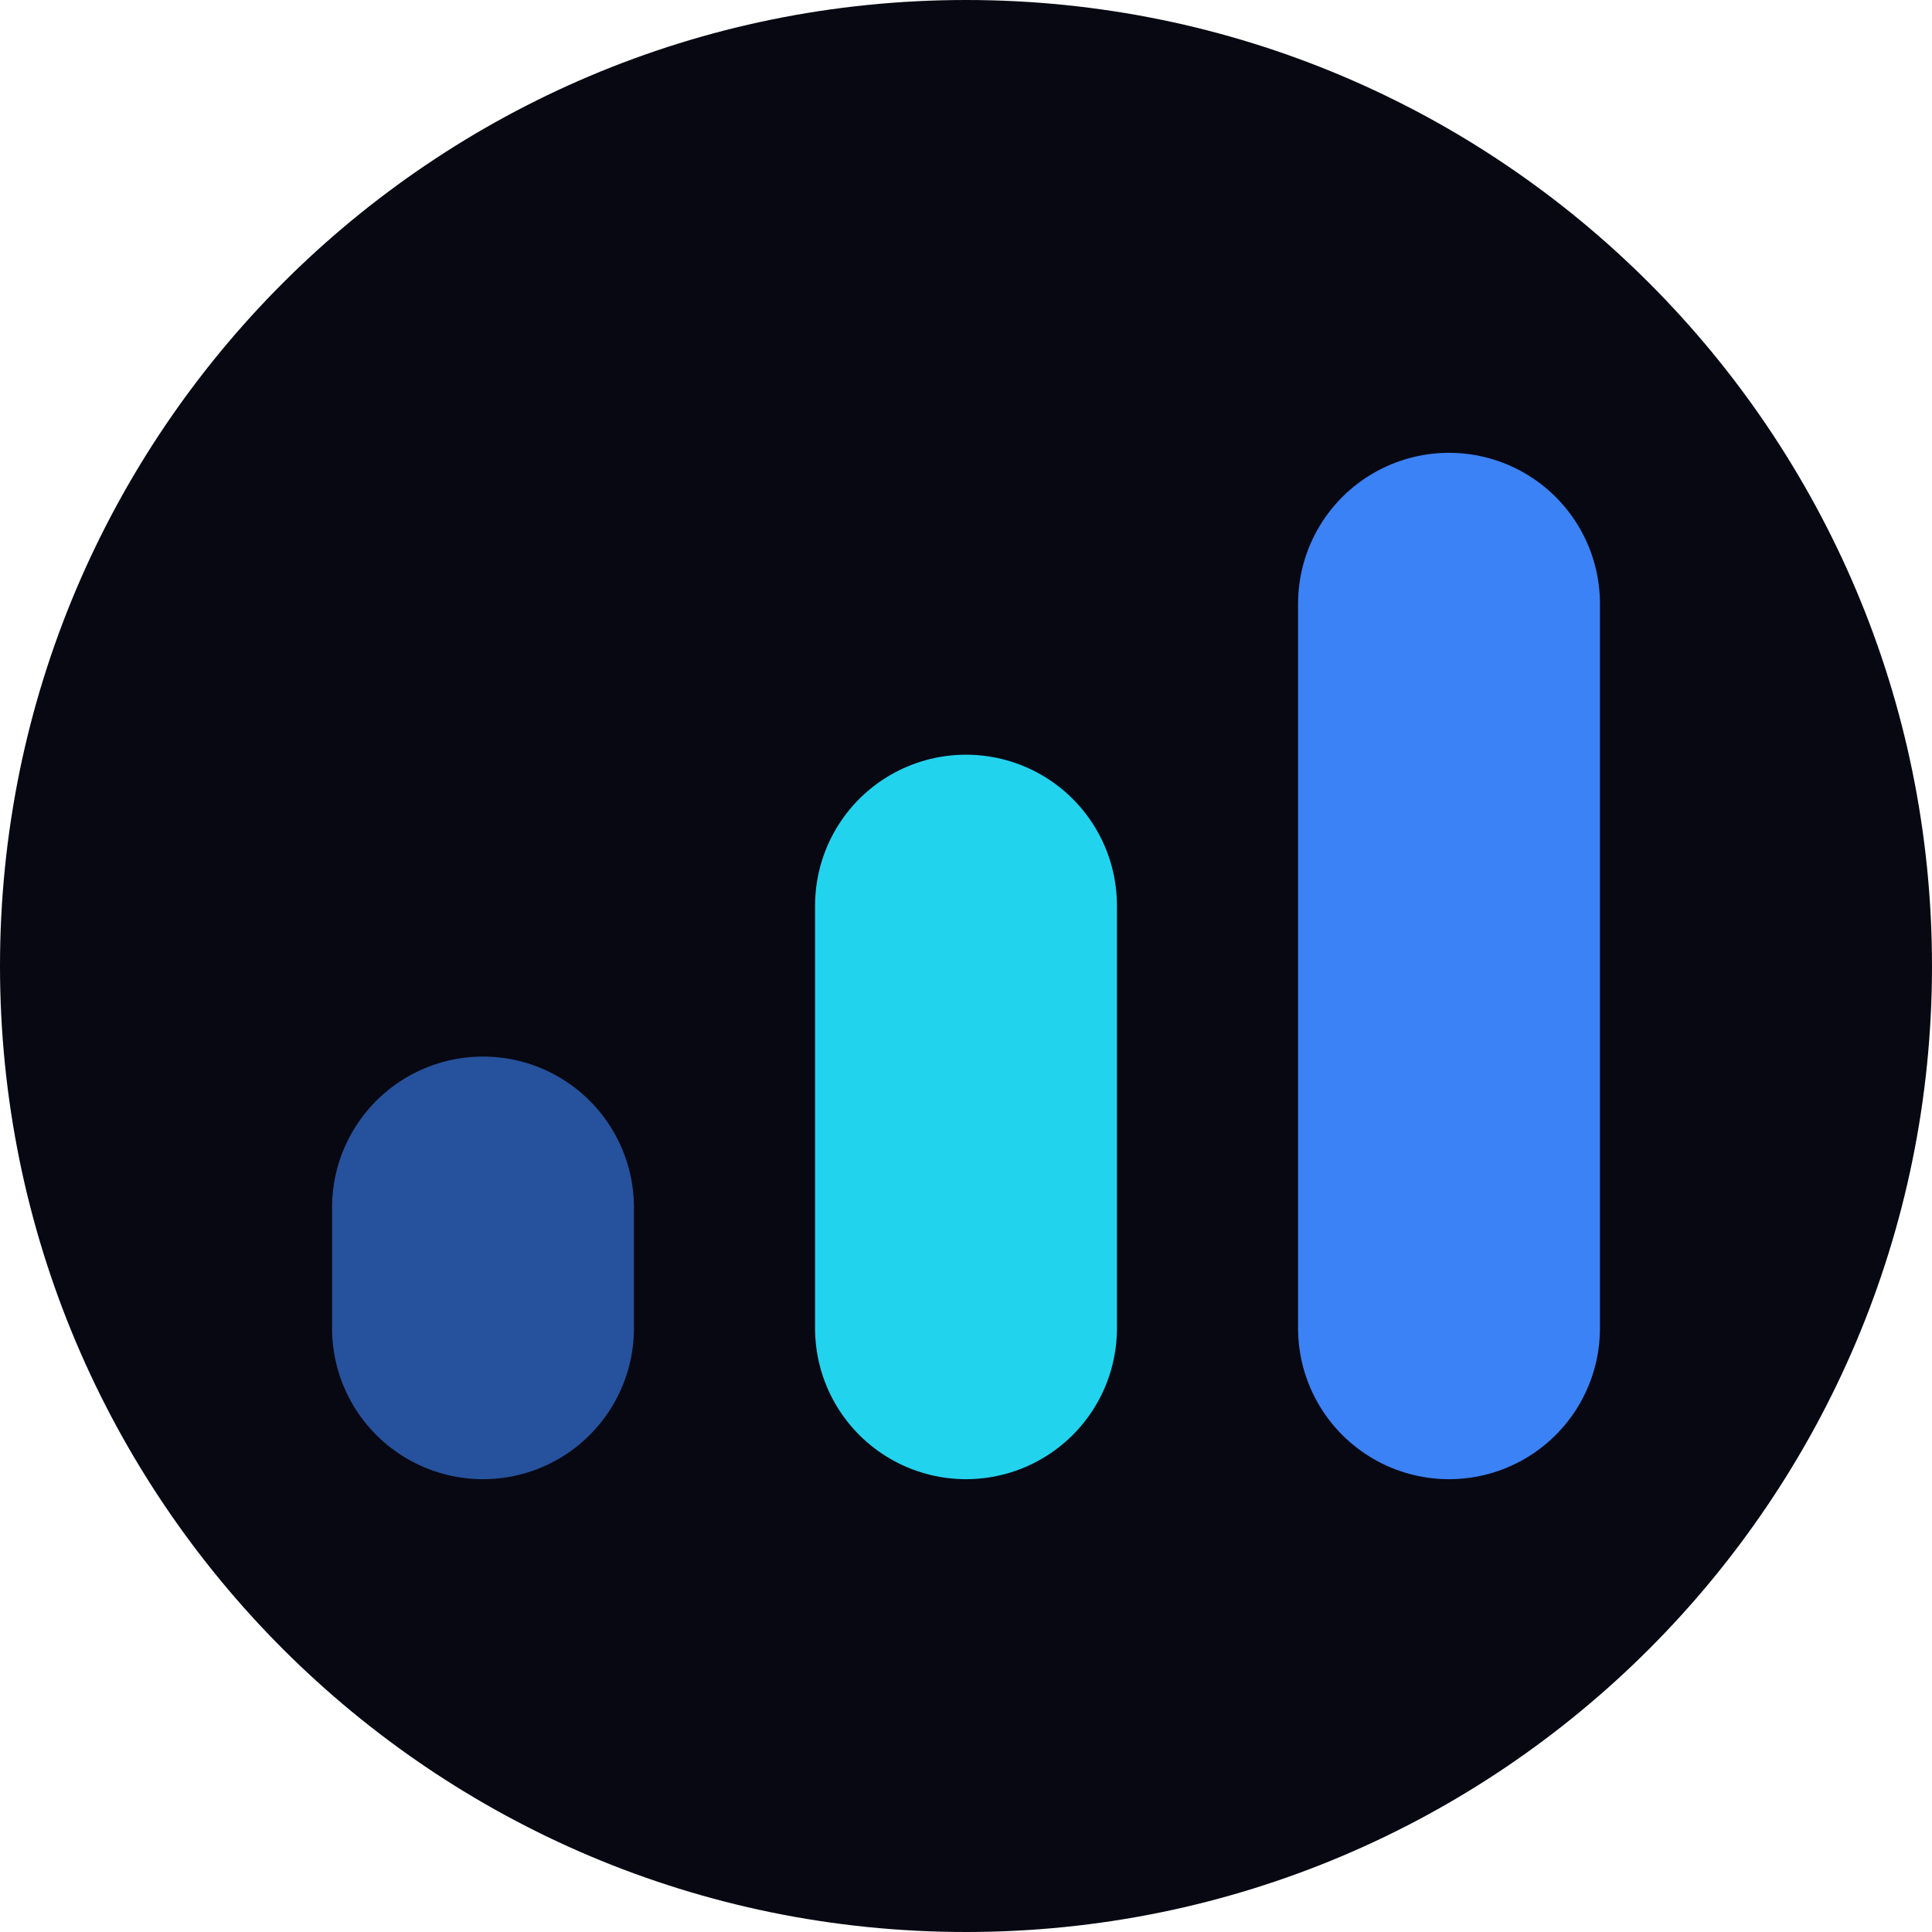
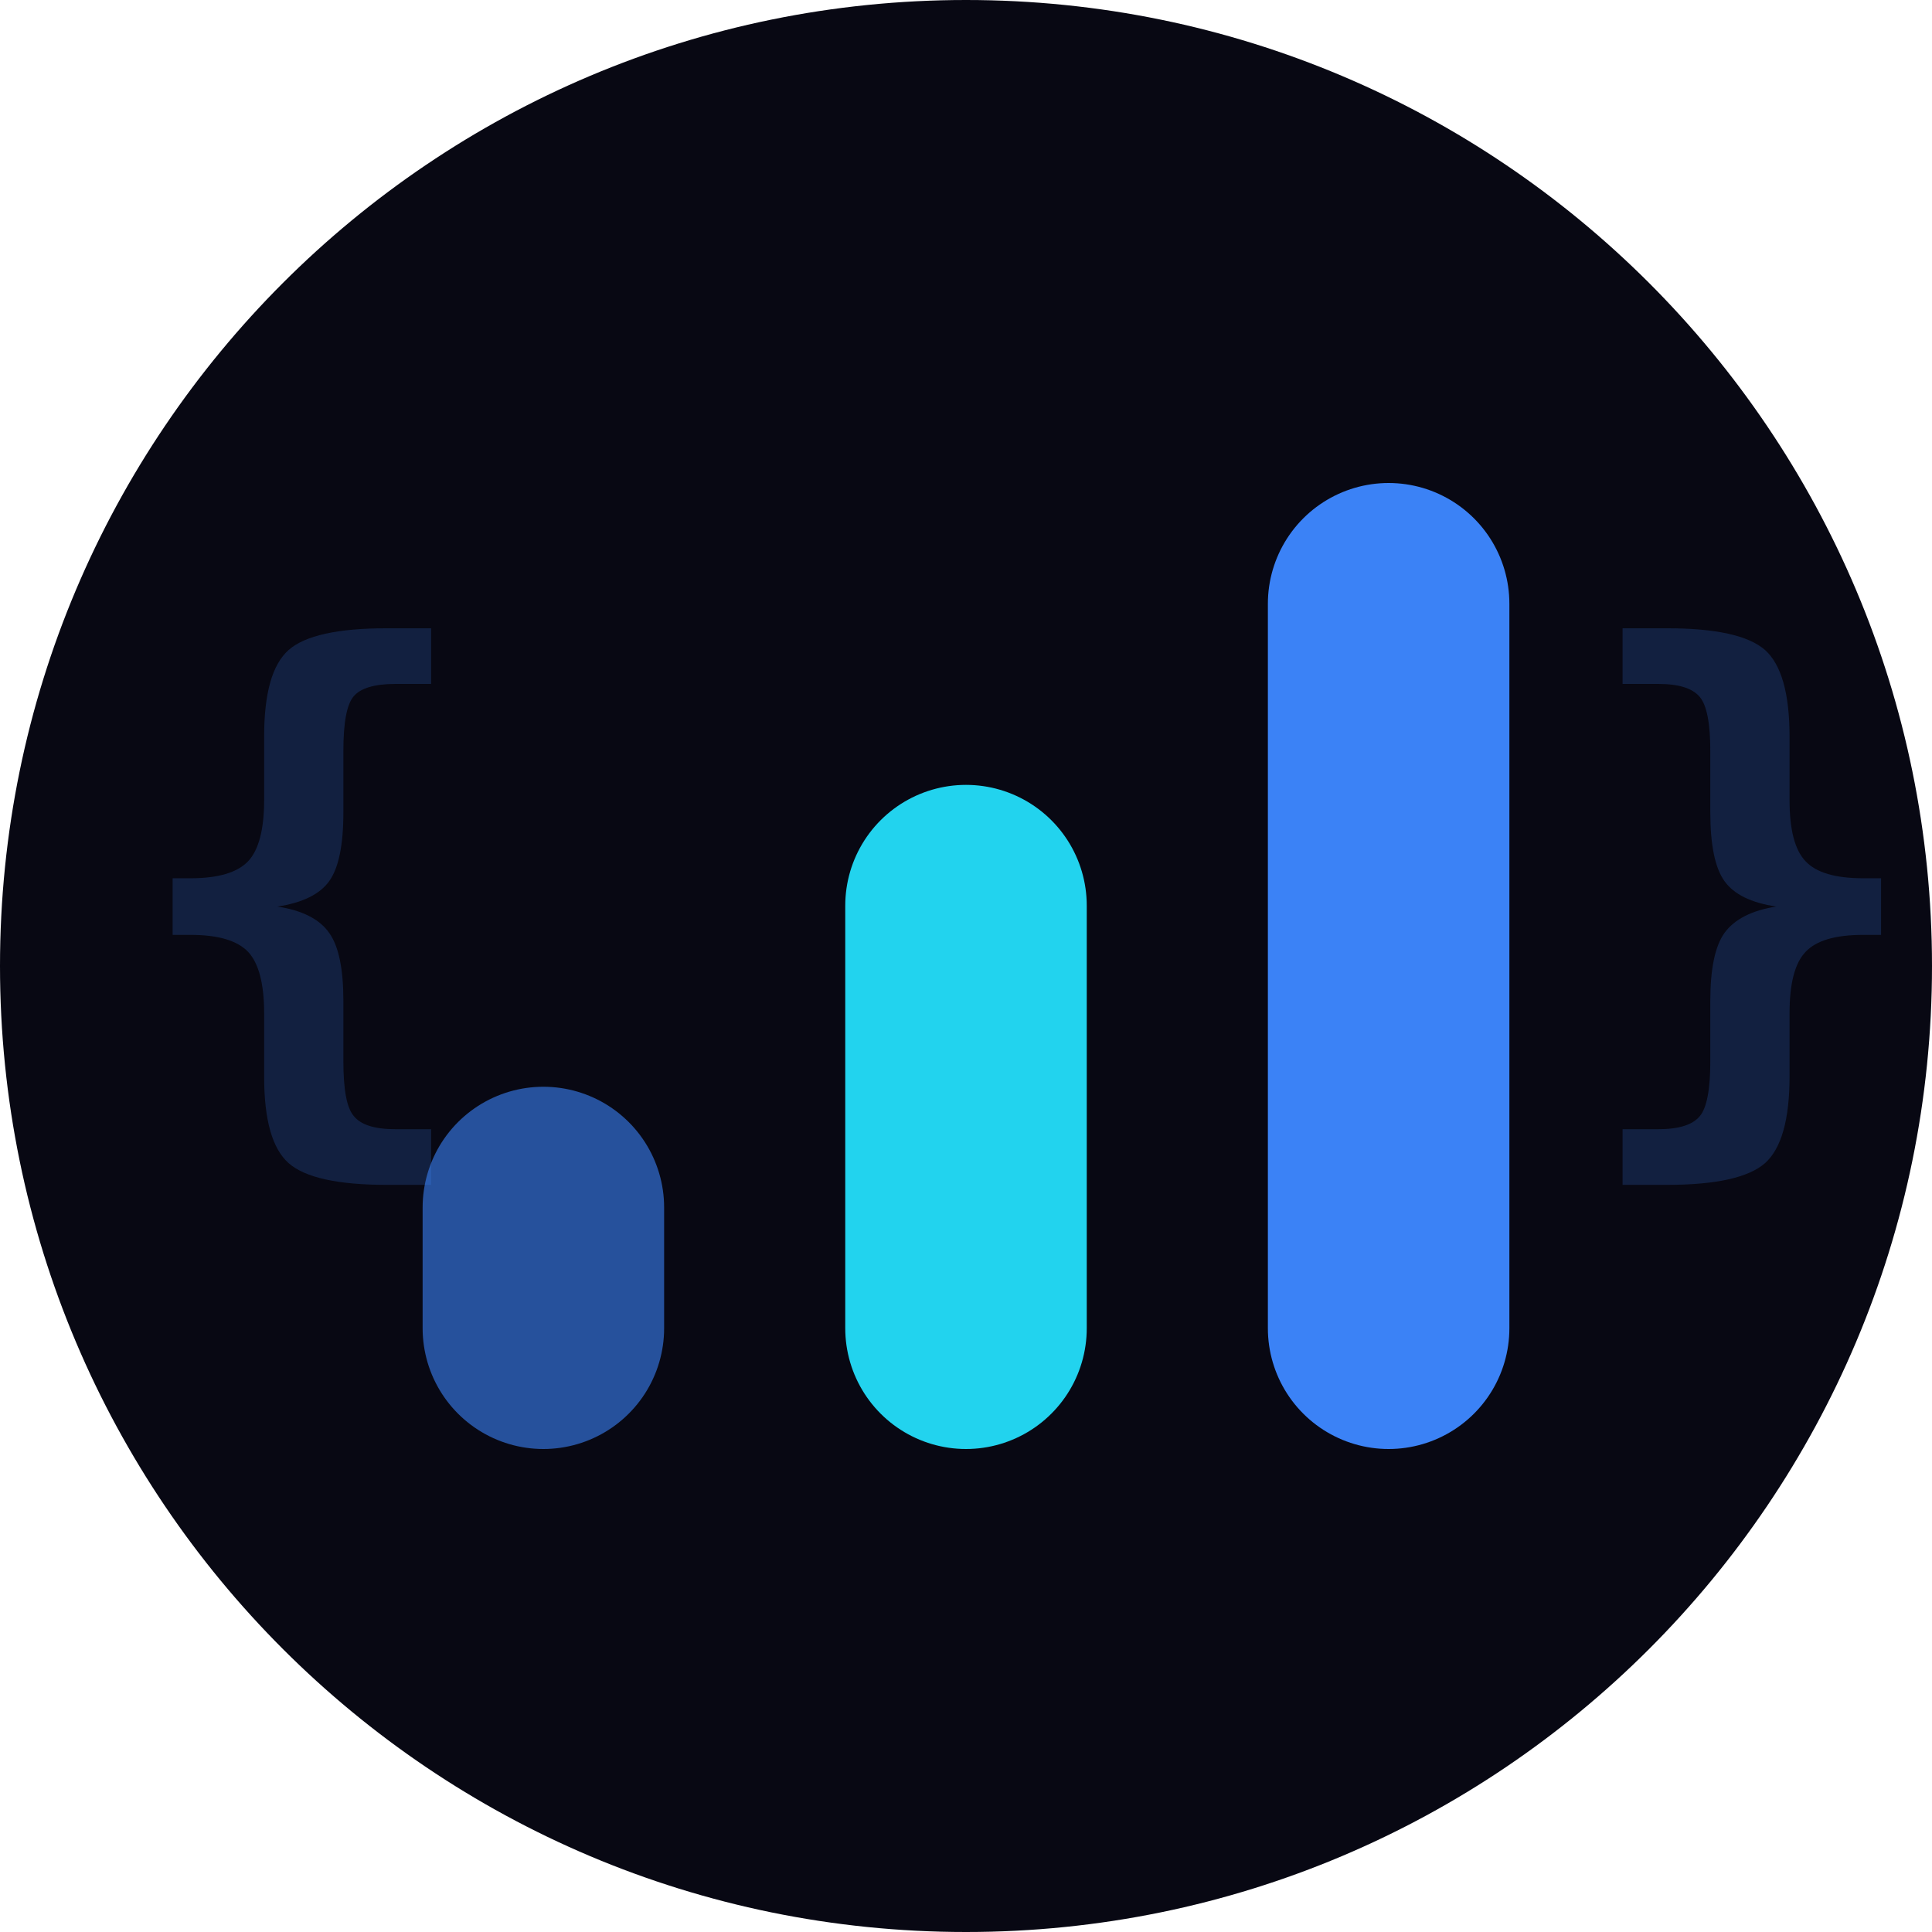
<svg xmlns="http://www.w3.org/2000/svg" viewBox="0 0 32 32">
  <circle cx="16" cy="16" r="16" fill="#080813" />
-   <path d="M8 22V20" stroke="#3B82F6" stroke-width="5" stroke-linecap="round" opacity="0.6" />
-   <path d="M16 22V15" stroke="#22D3EE" stroke-width="5" stroke-linecap="round" />
-   <path d="M24 22V10" stroke="#3B82F6" stroke-width="5" stroke-linecap="round" />
+   <text x="2" y="18" fill="#3B82F6" opacity="0.2" font-family="monospace" font-size="10" font-weight="bold">{</text>
+   <text x="26" y="18" fill="#3B82F6" opacity="0.2" font-family="monospace" font-size="10" font-weight="bold">}</text>
+   <path d="M9 22V20" stroke="#3B82F6" stroke-width="4" stroke-linecap="round" opacity="0.6" />
+   <path d="M16 22V15" stroke="#22D3EE" stroke-width="4" stroke-linecap="round" />
+   <path d="M23 22V10" stroke="#3B82F6" stroke-width="4" stroke-linecap="round" />
</svg>
